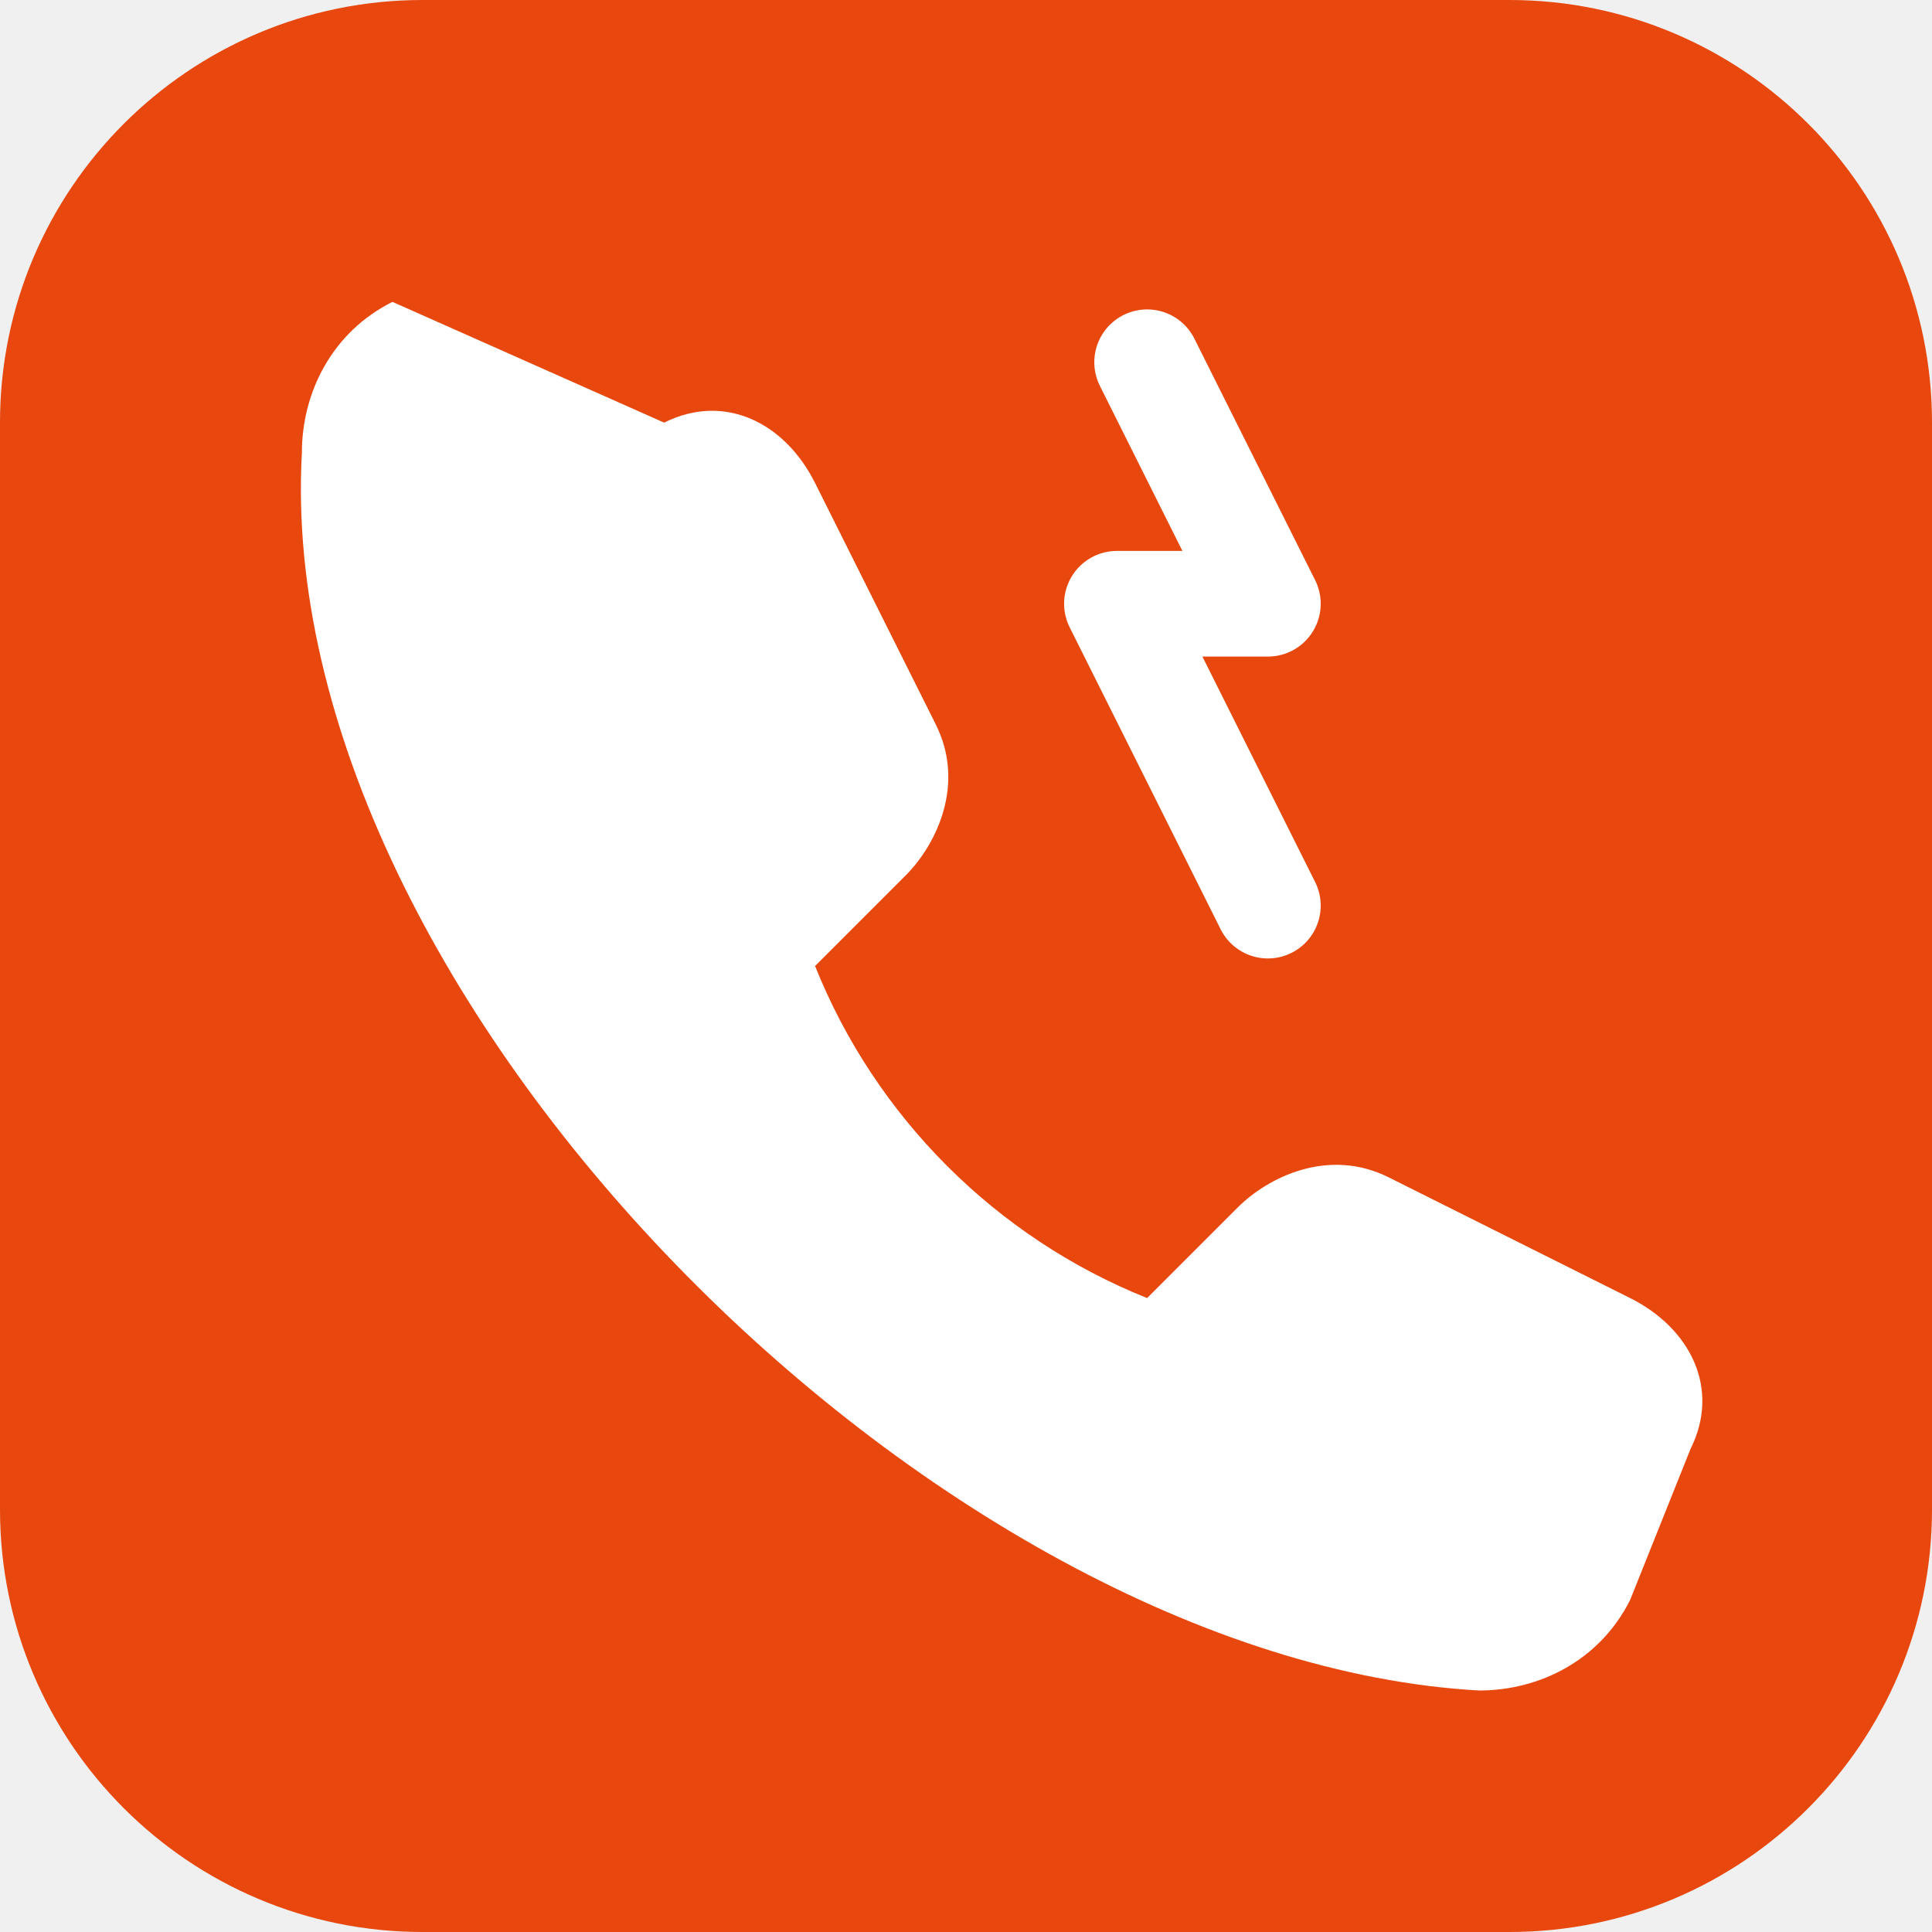
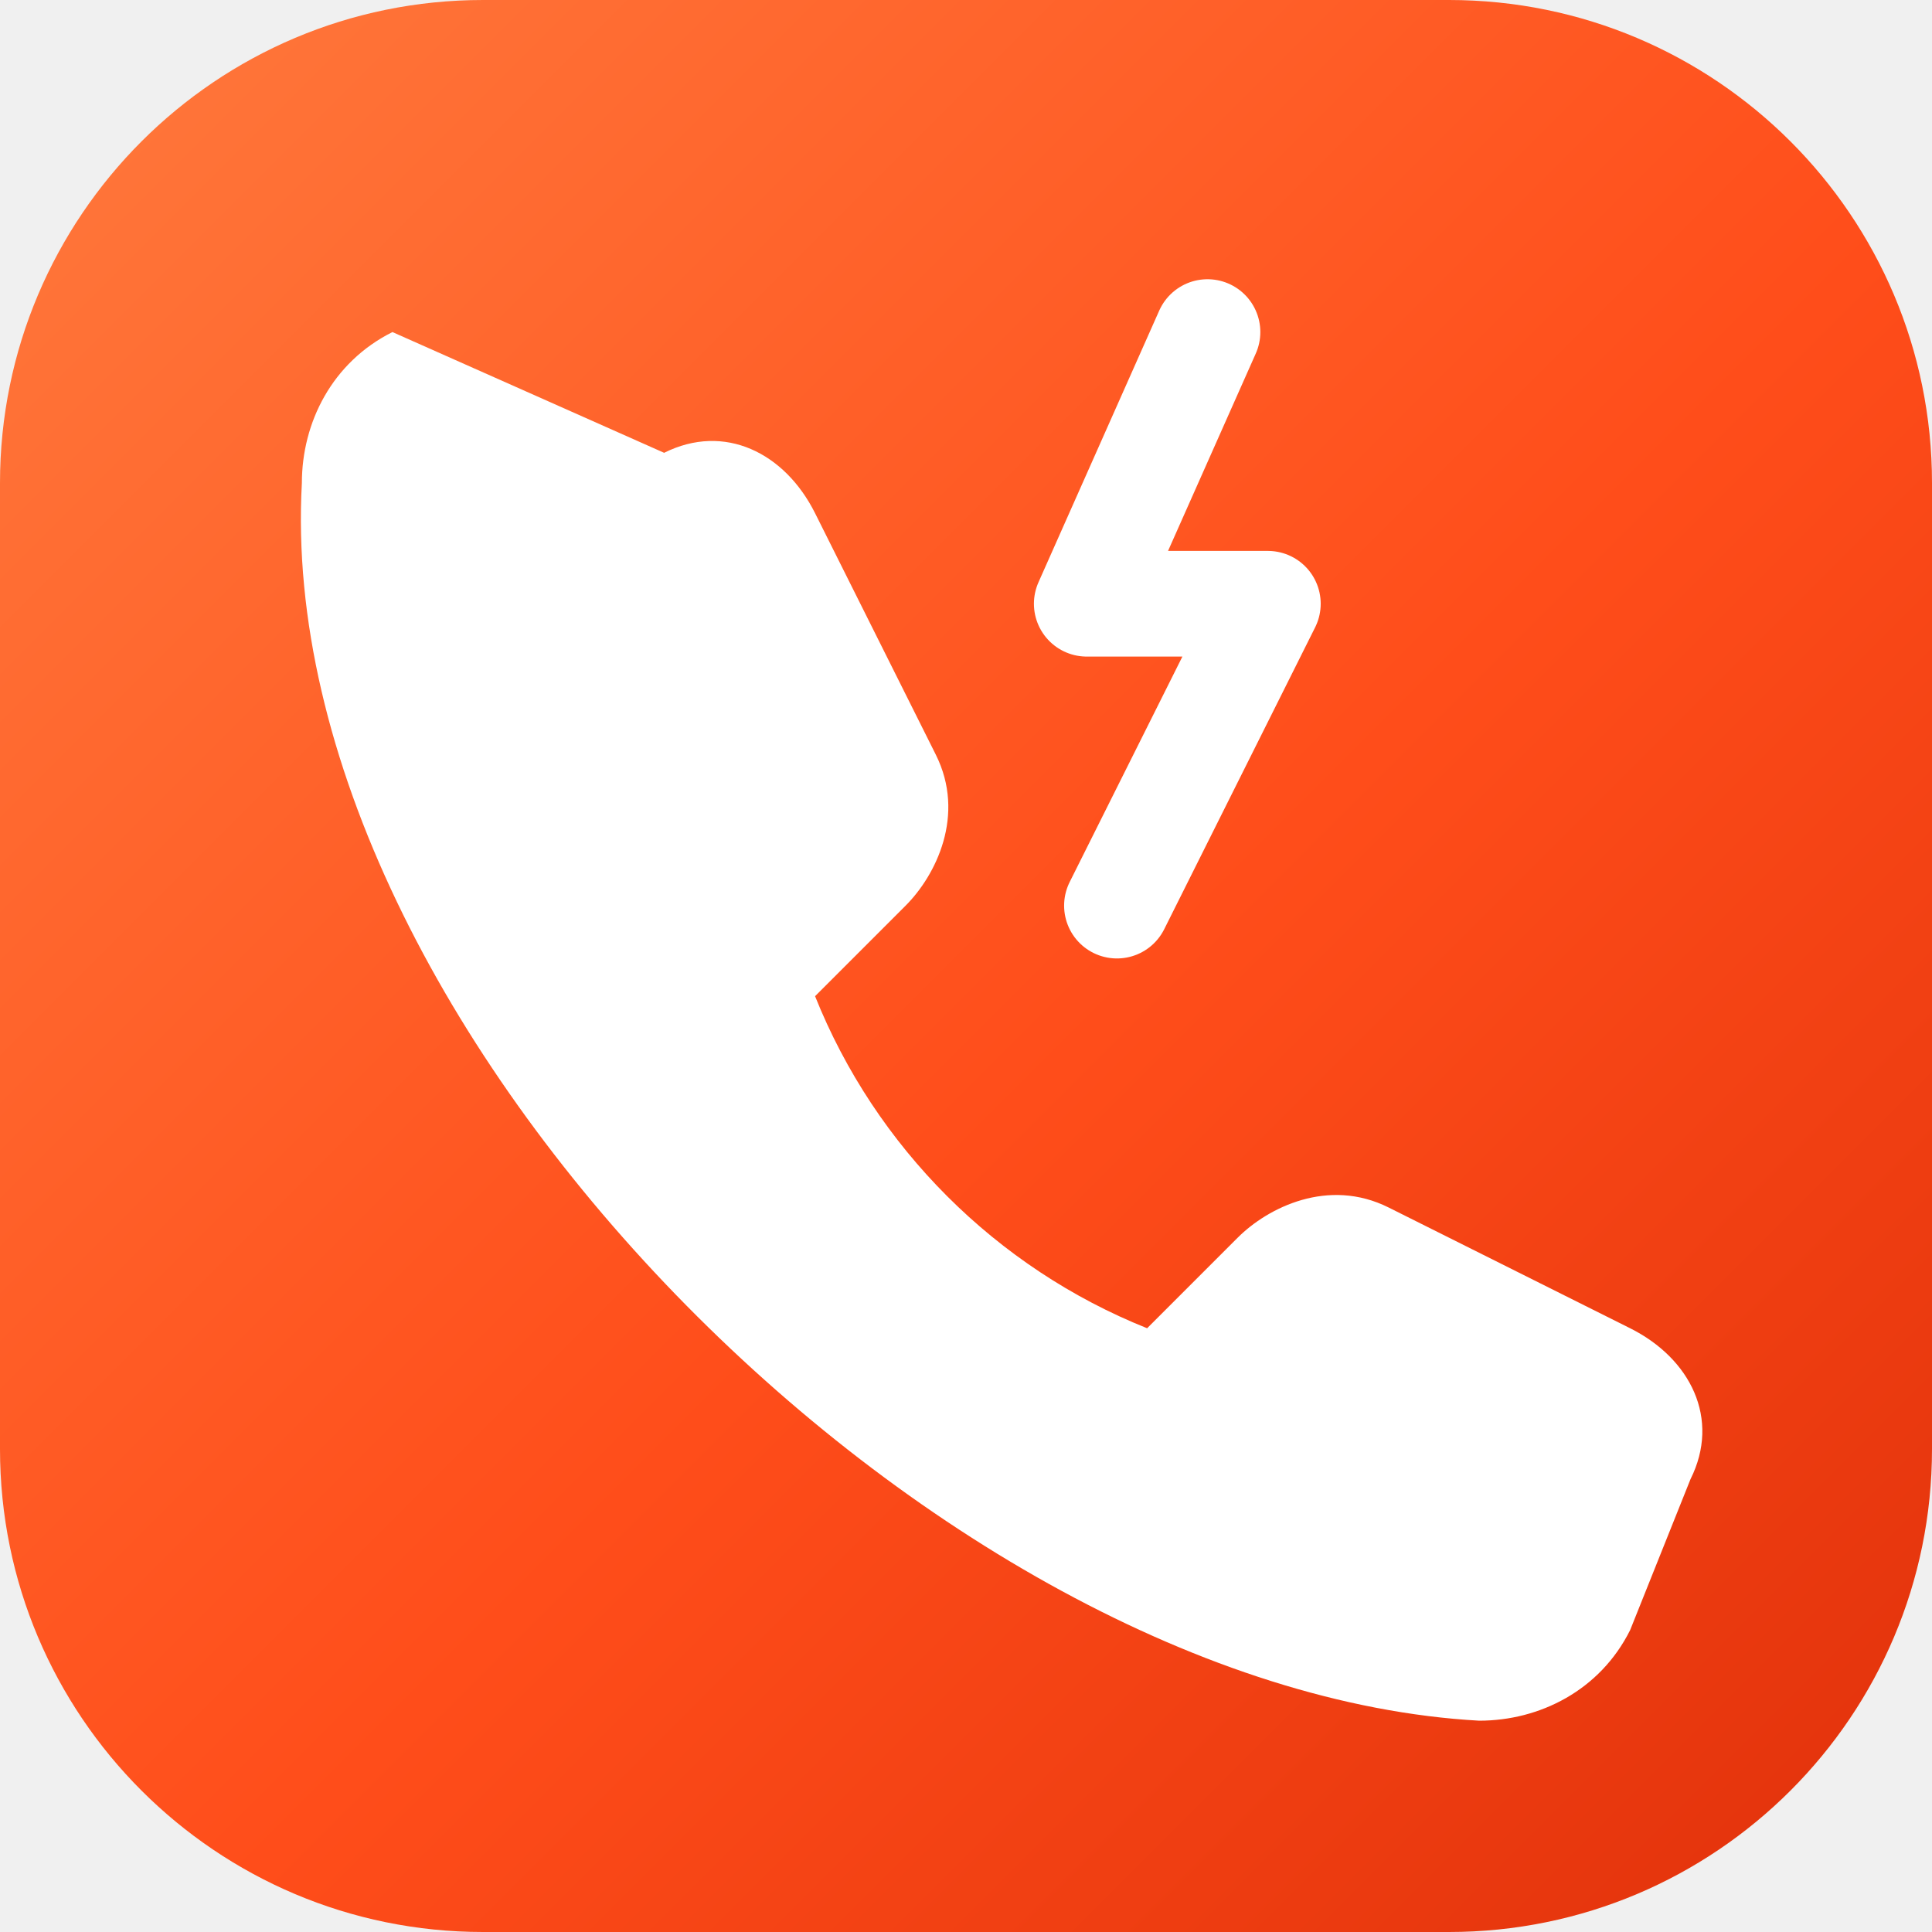
<svg xmlns="http://www.w3.org/2000/svg" viewBox="0 0 64 64">
-   <rect width="64" height="64" rx="14" fill="#e8470d" />
-   <path d="M22 14c2-1 4 0 5 2l4 8c1 2 0 4-1 5l-3 3c2 5 6 9 11 11l3-3c1-1 3-2 5-1l8 4c2 1 3 3 2 5l-2 5c-1 2-3 3-5 3C31 55 9 33 10 15c0-2 1-4 3-5z" fill="#fff" />
-   <path d="M38 12l4 8h-5l5 10" stroke="#fff" stroke-width="3.5" fill="none" stroke-linecap="round" stroke-linejoin="round" />
+   <defs>
+     <linearGradient id="g" x1="0" y1="0" x2="1" y2="1">
+       <stop offset="0" stop-color="#ff7a3d" />
+       <stop offset=".55" stop-color="#ff4d1a" />
+       <stop offset="1" stop-color="#e0300a" />
+     </linearGradient>
+   </defs>
+   <rect width="64" height="64" rx="16" fill="url(#g)" />
+   <path d="M22 15c2-1 4 0 5 2l4 8c1 2 0 4-1 5l-3 3c2 5 6 9 11 11l3-3c1-1 3-2 5-1l8 4c2 1 3 3 2 5l-2 5c-1 2-3 3-5 3C31 56 9 34 10 16c0-2 1-4 3-5z" fill="#fff" />
+   <path d="M40 11l-4 9h6l-5 10" stroke="#fff" stroke-width="3.5" fill="none" stroke-linecap="round" stroke-linejoin="round" />
</svg>
